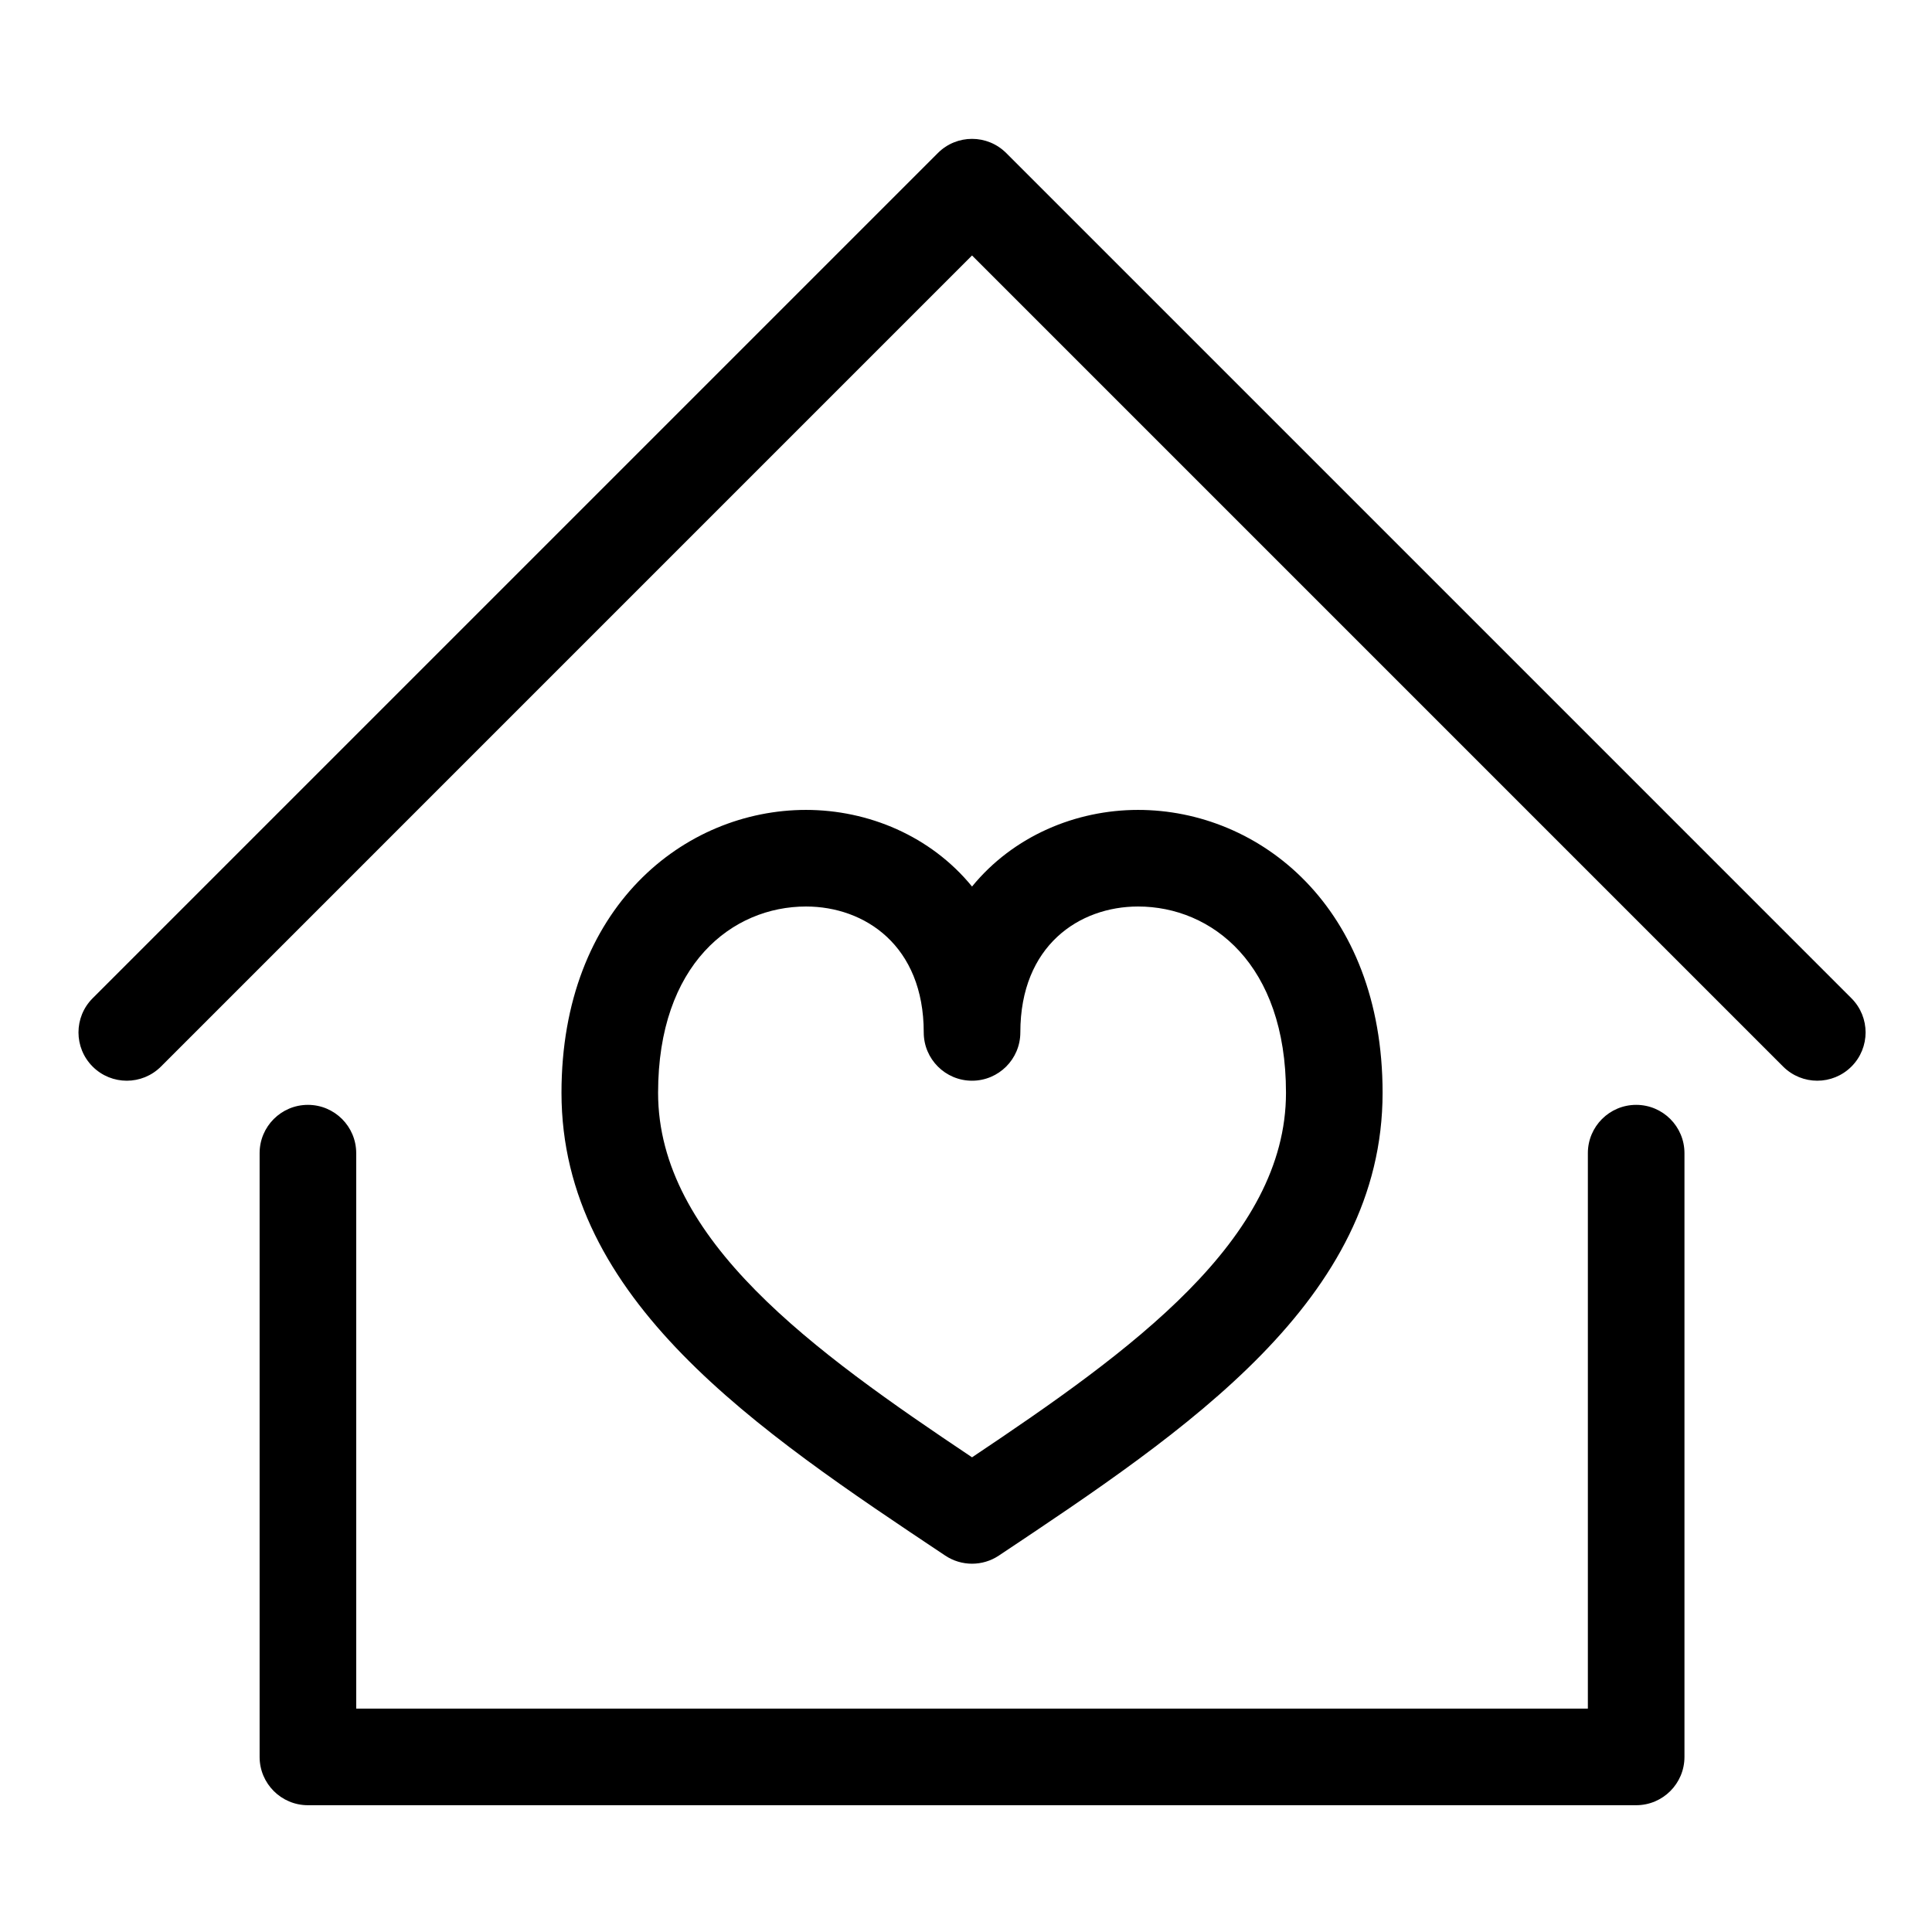
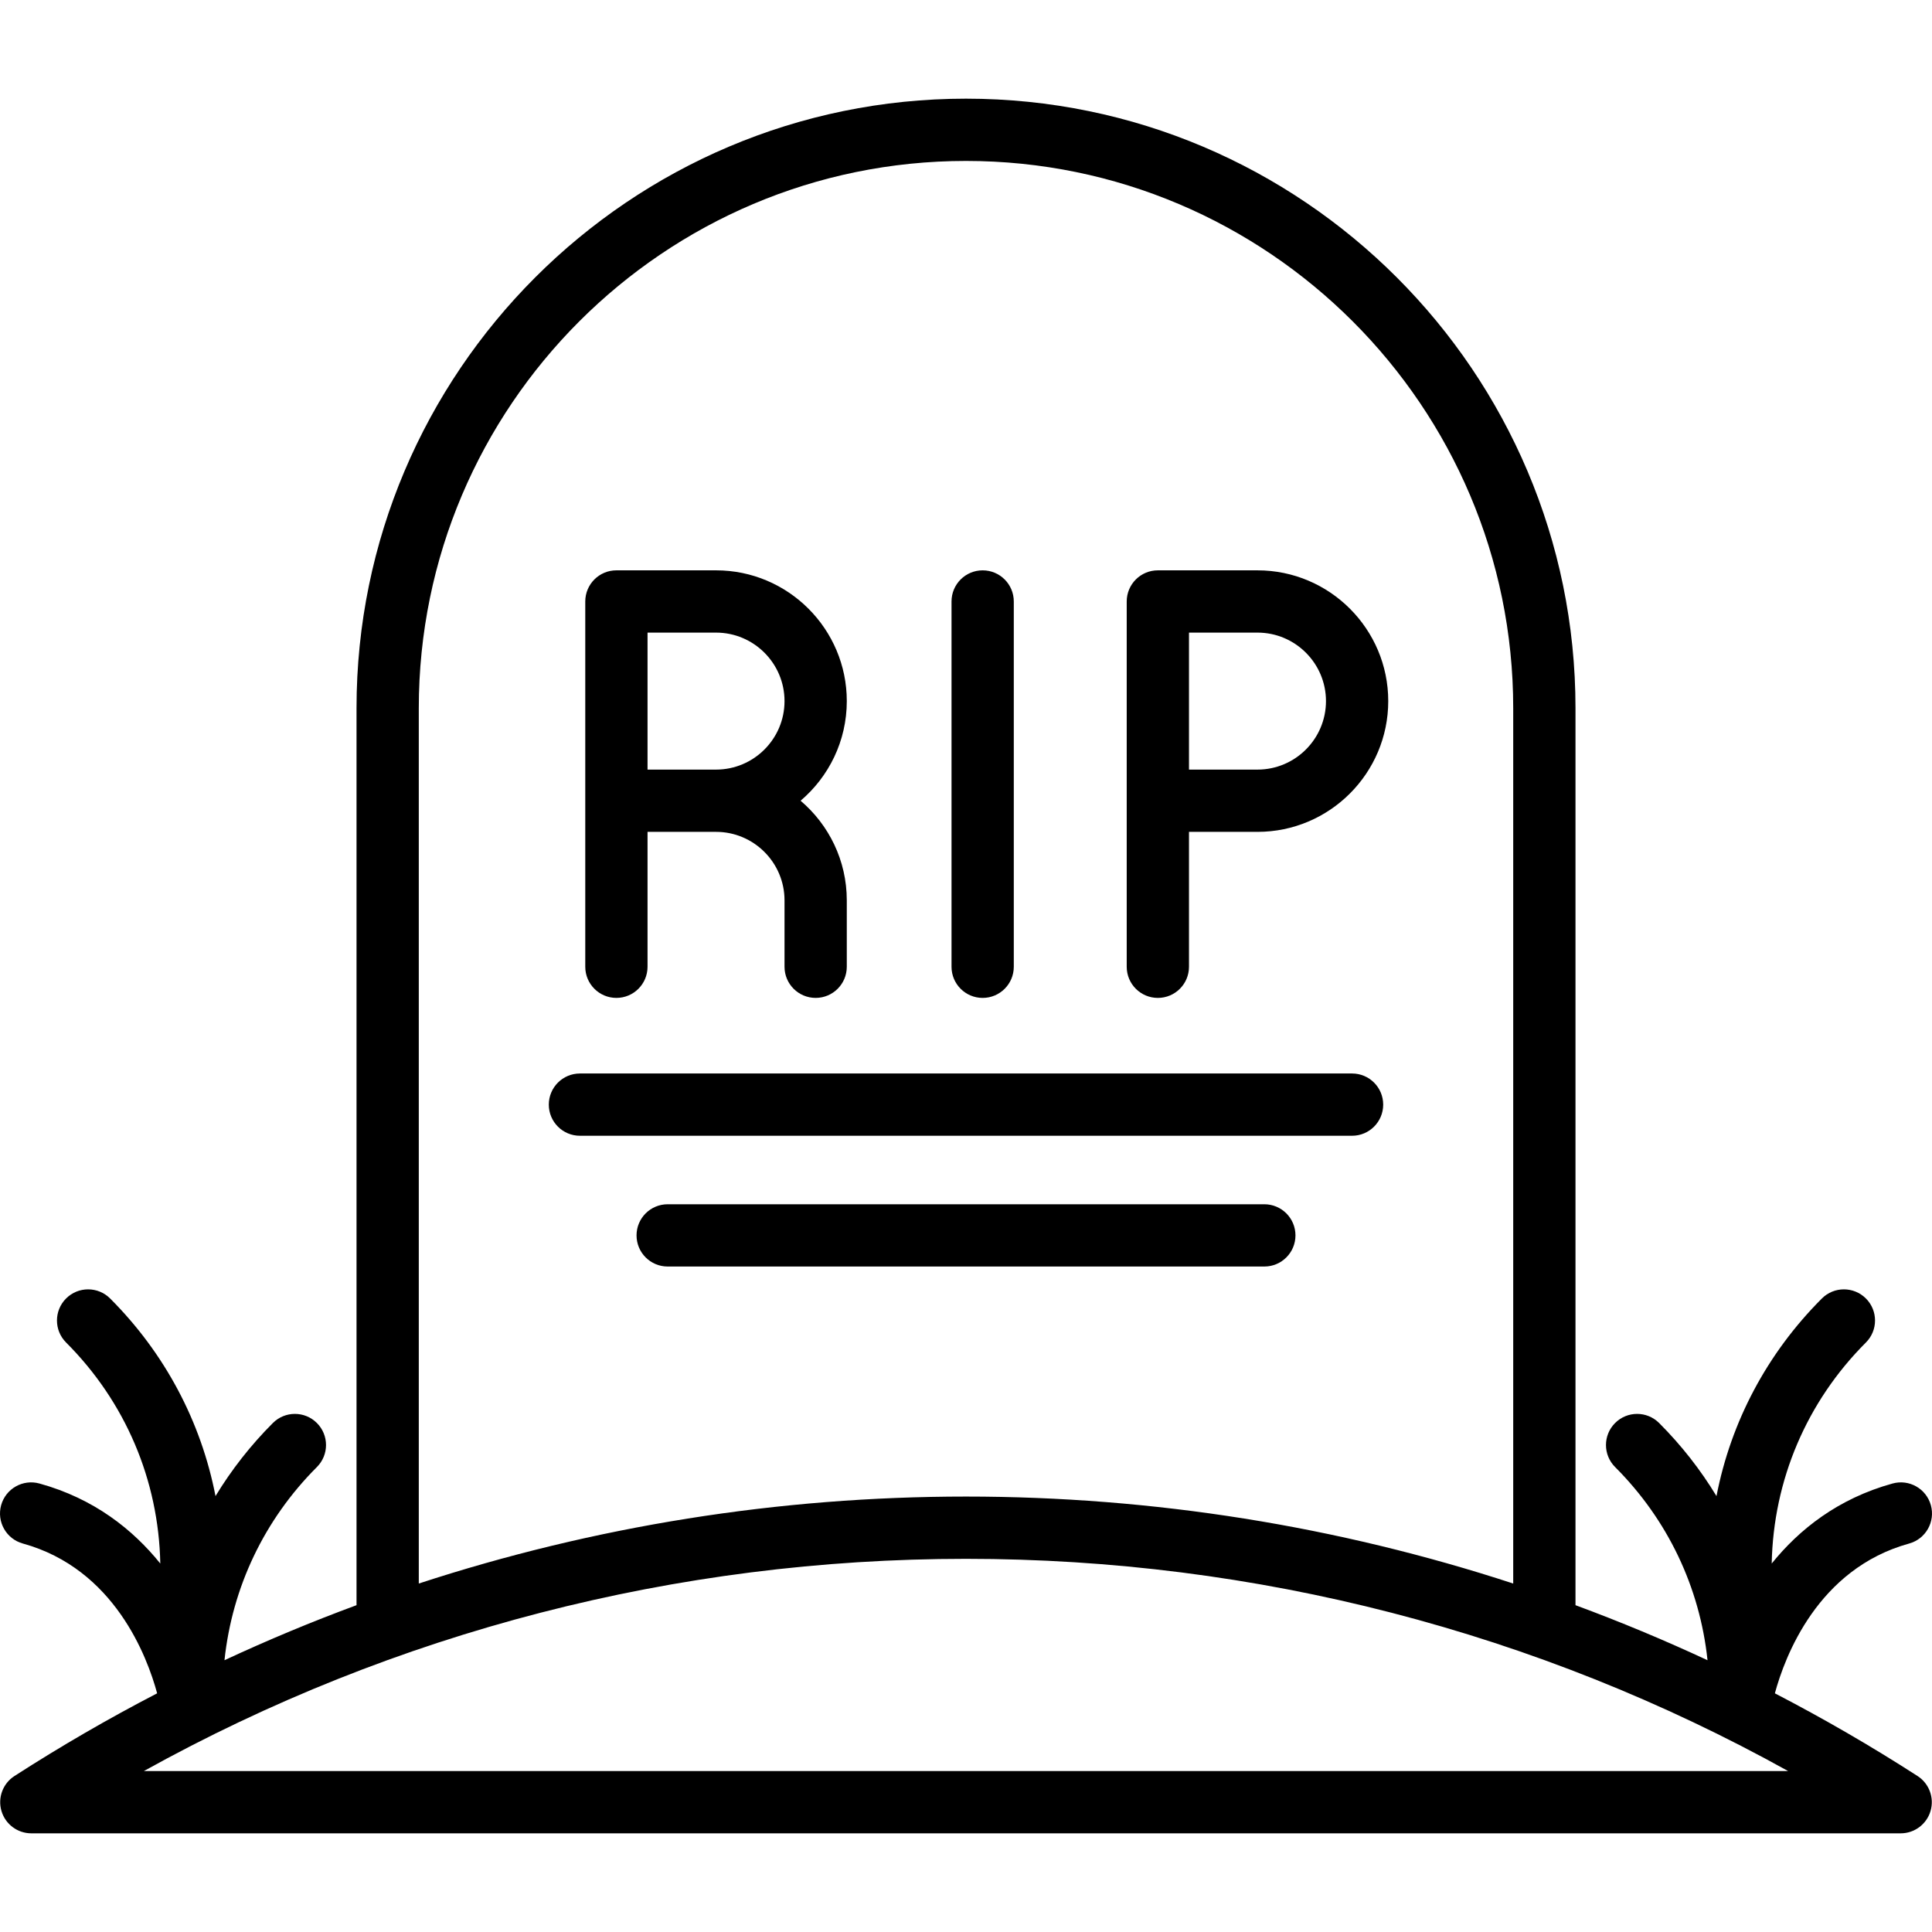
- <svg xmlns="http://www.w3.org/2000/svg" height="160px" id="icon" style="enable-background:new 0 0 160 160;" version="1.0" viewBox="0 0 160 160" width="160px" xml:space="preserve">
-   <path d="M7.671,88.329c-1.562-1.563-1.562-4.095,0-5.657l70-70c1.563-1.562,4.095-1.562,5.657,0l70,70  c1.563,1.563,1.563,4.096,0,5.657c-0.781,0.78-1.805,1.171-2.828,1.171s-2.047-0.391-2.829-1.171L80.5,21.157L13.329,88.329  C11.766,89.891,9.234,89.891,7.671,88.329z M78.281,128.828C62.657,118.412,46.5,107.641,46.5,90.5  c0-15.38,10.188-23.427,20.252-23.427c5.143,0,10.323,2.152,13.748,6.346c3.425-4.193,8.604-6.346,13.748-6.346  c10.064,0,20.252,8.047,20.252,23.427c0,17.141-16.157,27.912-31.781,38.328c-0.672,0.447-1.445,0.672-2.219,0.672  C79.727,129.5,78.953,129.275,78.281,128.828z M80.5,120.689c13.143-8.795,26-18.017,26-30.189c0-10.657-6.154-15.427-12.252-15.427  c-4.852,0-9.748,3.224-9.748,10.427c0,2.209-1.791,4-4,4s-4-1.791-4-4c0-7.203-4.896-10.427-9.748-10.427  c-6.098,0-12.252,4.77-12.252,15.427C54.5,102.674,67.358,111.895,80.5,120.689z M25.5,91.5c-2.209,0-4,1.791-4,4v50  c0,2.209,1.791,4,4,4h110c2.209,0,4-1.791,4-4v-50c0-2.209-1.791-4-4-4s-4,1.791-4,4v46h-102v-46C29.5,93.291,27.709,91.5,25.5,91.5  z" id="home" />
+ <svg xmlns="http://www.w3.org/2000/svg" version="1.1" id="Layer_1" x="0px" y="0px" viewBox="0 0 511.999 511.999" style="enable-background:new 0 0 511.999 511.999;" xml:space="preserve">
+   <g>
+     <g>
+       <path d="M212.164,212.201c7.483-6.361,12.245-15.833,12.245-26.403c0-19.109-15.545-34.654-34.654-34.654h-26.403    c-4.557,0-8.251,3.694-8.251,8.251v96.808c0,4.558,3.694,8.252,8.251,8.252c4.557,0,8.251-3.694,8.251-8.251v-35.753h18.151    c10.008,0,18.151,8.142,18.151,18.151v17.601c0,4.557,3.694,8.251,8.251,8.251c4.557,0,8.251-3.694,8.251-8.251v-17.601    C224.409,228.036,219.648,218.562,212.164,212.201z M189.755,203.951h-18.151v-36.303h18.151c10.008,0,18.151,8.142,18.151,18.151    C207.907,195.808,199.765,203.951,189.755,203.951z" />
+     </g>
+   </g>
+   <g>
+     <g>
+       <path d="M333.245,151.145h-26.403c-4.558,0-8.251,3.694-8.251,8.251v96.808c0,4.558,3.693,8.252,8.251,8.252    c4.558,0,8.251-3.694,8.251-8.251v-35.753h18.151c19.107,0,34.654-15.545,34.654-34.654S352.353,151.145,333.245,151.145z     M333.245,203.951h-18.151v-36.303h18.151c10.009,0,18.151,8.142,18.151,18.151C351.397,195.808,343.254,203.951,333.245,203.951z    " />
+     </g>
+   </g>
+   <g>
+     <g>
+       <path d="M260.414,151.146c-4.557,0-8.251,3.694-8.251,8.251v96.808c0,4.557,3.693,8.251,8.251,8.251    c4.558,0,8.251-3.694,8.251-8.251v-96.808C268.665,154.84,264.972,151.146,260.414,151.146z" />
+     </g>
+   </g>
+   <g>
+     <g>
+       <path d="M358.309,284.486H153.69c-4.557,0-8.251,3.694-8.251,8.251s3.694,8.251,8.251,8.251h204.619    c4.557,0,8.251-3.693,8.251-8.251C366.56,288.18,362.867,284.486,358.309,284.486z" />
+     </g>
+   </g>
+   <g>
+     <g>
+       <path d="M335.059,319.14H176.94c-4.557,0-8.251,3.694-8.251,8.251s3.694,8.251,8.251,8.251h158.121c4.557,0,8.25-3.694,8.25-8.251    S339.617,319.14,335.059,319.14z" />
+     </g>
+   </g>
+   <g>
+     <g>
+       <path d="M508.168,470.663c-12.293-7.924-24.913-15.225-37.809-21.915c2.612-9.663,11.315-32.998,35.583-39.698    c4.392-1.212,6.971-5.757,5.757-10.15c-1.214-4.392-5.75-6.973-10.15-5.757c-14.496,4.002-24.782,12.219-32.029,21.206    c0.44-22.133,9.267-42.874,24.965-58.572c3.223-3.222,3.223-8.446,0.001-11.668c-3.223-3.222-8.448-3.222-11.668,0    c-14.52,14.518-24.103,32.653-27.932,52.371c-4.218-6.961-9.299-13.465-15.201-19.367c-3.221-3.221-8.446-3.222-11.668,0    s-3.222,8.447,0.001,11.669c13.94,13.94,22.449,31.858,24.491,51.192c-11.474-5.341-23.144-10.208-34.988-14.583V187.673    c0-89.065-72.46-161.525-161.525-161.525c-89.059,0-161.514,72.459-161.514,161.525v237.716    c-11.846,4.375-23.517,9.242-34.992,14.584c2.043-19.335,10.55-37.253,24.491-51.192c3.222-3.222,3.222-8.446,0-11.668    c-3.222-3.222-8.447-3.222-11.668,0c-5.902,5.902-10.982,12.406-15.2,19.366c-3.829-19.717-13.412-37.851-27.931-52.37    c-3.222-3.222-8.447-3.222-11.668,0c-3.222,3.222-3.222,8.447,0,11.668c15.699,15.7,24.525,36.442,24.966,58.573    c-7.247-8.988-17.532-17.204-32.03-21.207c-4.392-1.212-8.937,1.364-10.15,5.757c-1.213,4.393,1.365,8.938,5.757,10.15    c24.279,6.703,32.979,30.053,35.586,39.697c-12.896,6.69-25.517,13.992-37.811,21.916c-3.076,1.982-4.479,5.754-3.445,9.266    c1.033,3.511,4.255,5.921,7.916,5.921h495.395c3.659,0,6.881-2.41,7.915-5.921C512.645,476.418,511.244,472.646,508.168,470.663z     M110.984,187.673L110.984,187.673c0-79.966,65.052-145.022,145.011-145.022c79.966,0,145.022,65.057,145.022,145.022v231.979    c-46.48-15.2-95.348-23.048-145.019-23.048c-49.67,0-98.536,7.849-145.015,23.047V187.673z M38.125,469.347    c66.437-36.875,141.169-56.242,217.874-56.242s151.436,19.367,217.874,56.242H38.125z" />
+     </g>
+   </g>
+   <g>
+ </g>
+   <g>
+ </g>
+   <g>
+ </g>
+   <g>
+ </g>
+   <g>
+ </g>
+   <g>
+ </g>
+   <g>
+ </g>
+   <g>
+ </g>
+   <g>
+ </g>
+   <g>
+ </g>
+   <g>
+ </g>
+   <g>
+ </g>
+   <g>
+ </g>
+   <g>
+ </g>
+   <g>
+ </g>
</svg>
